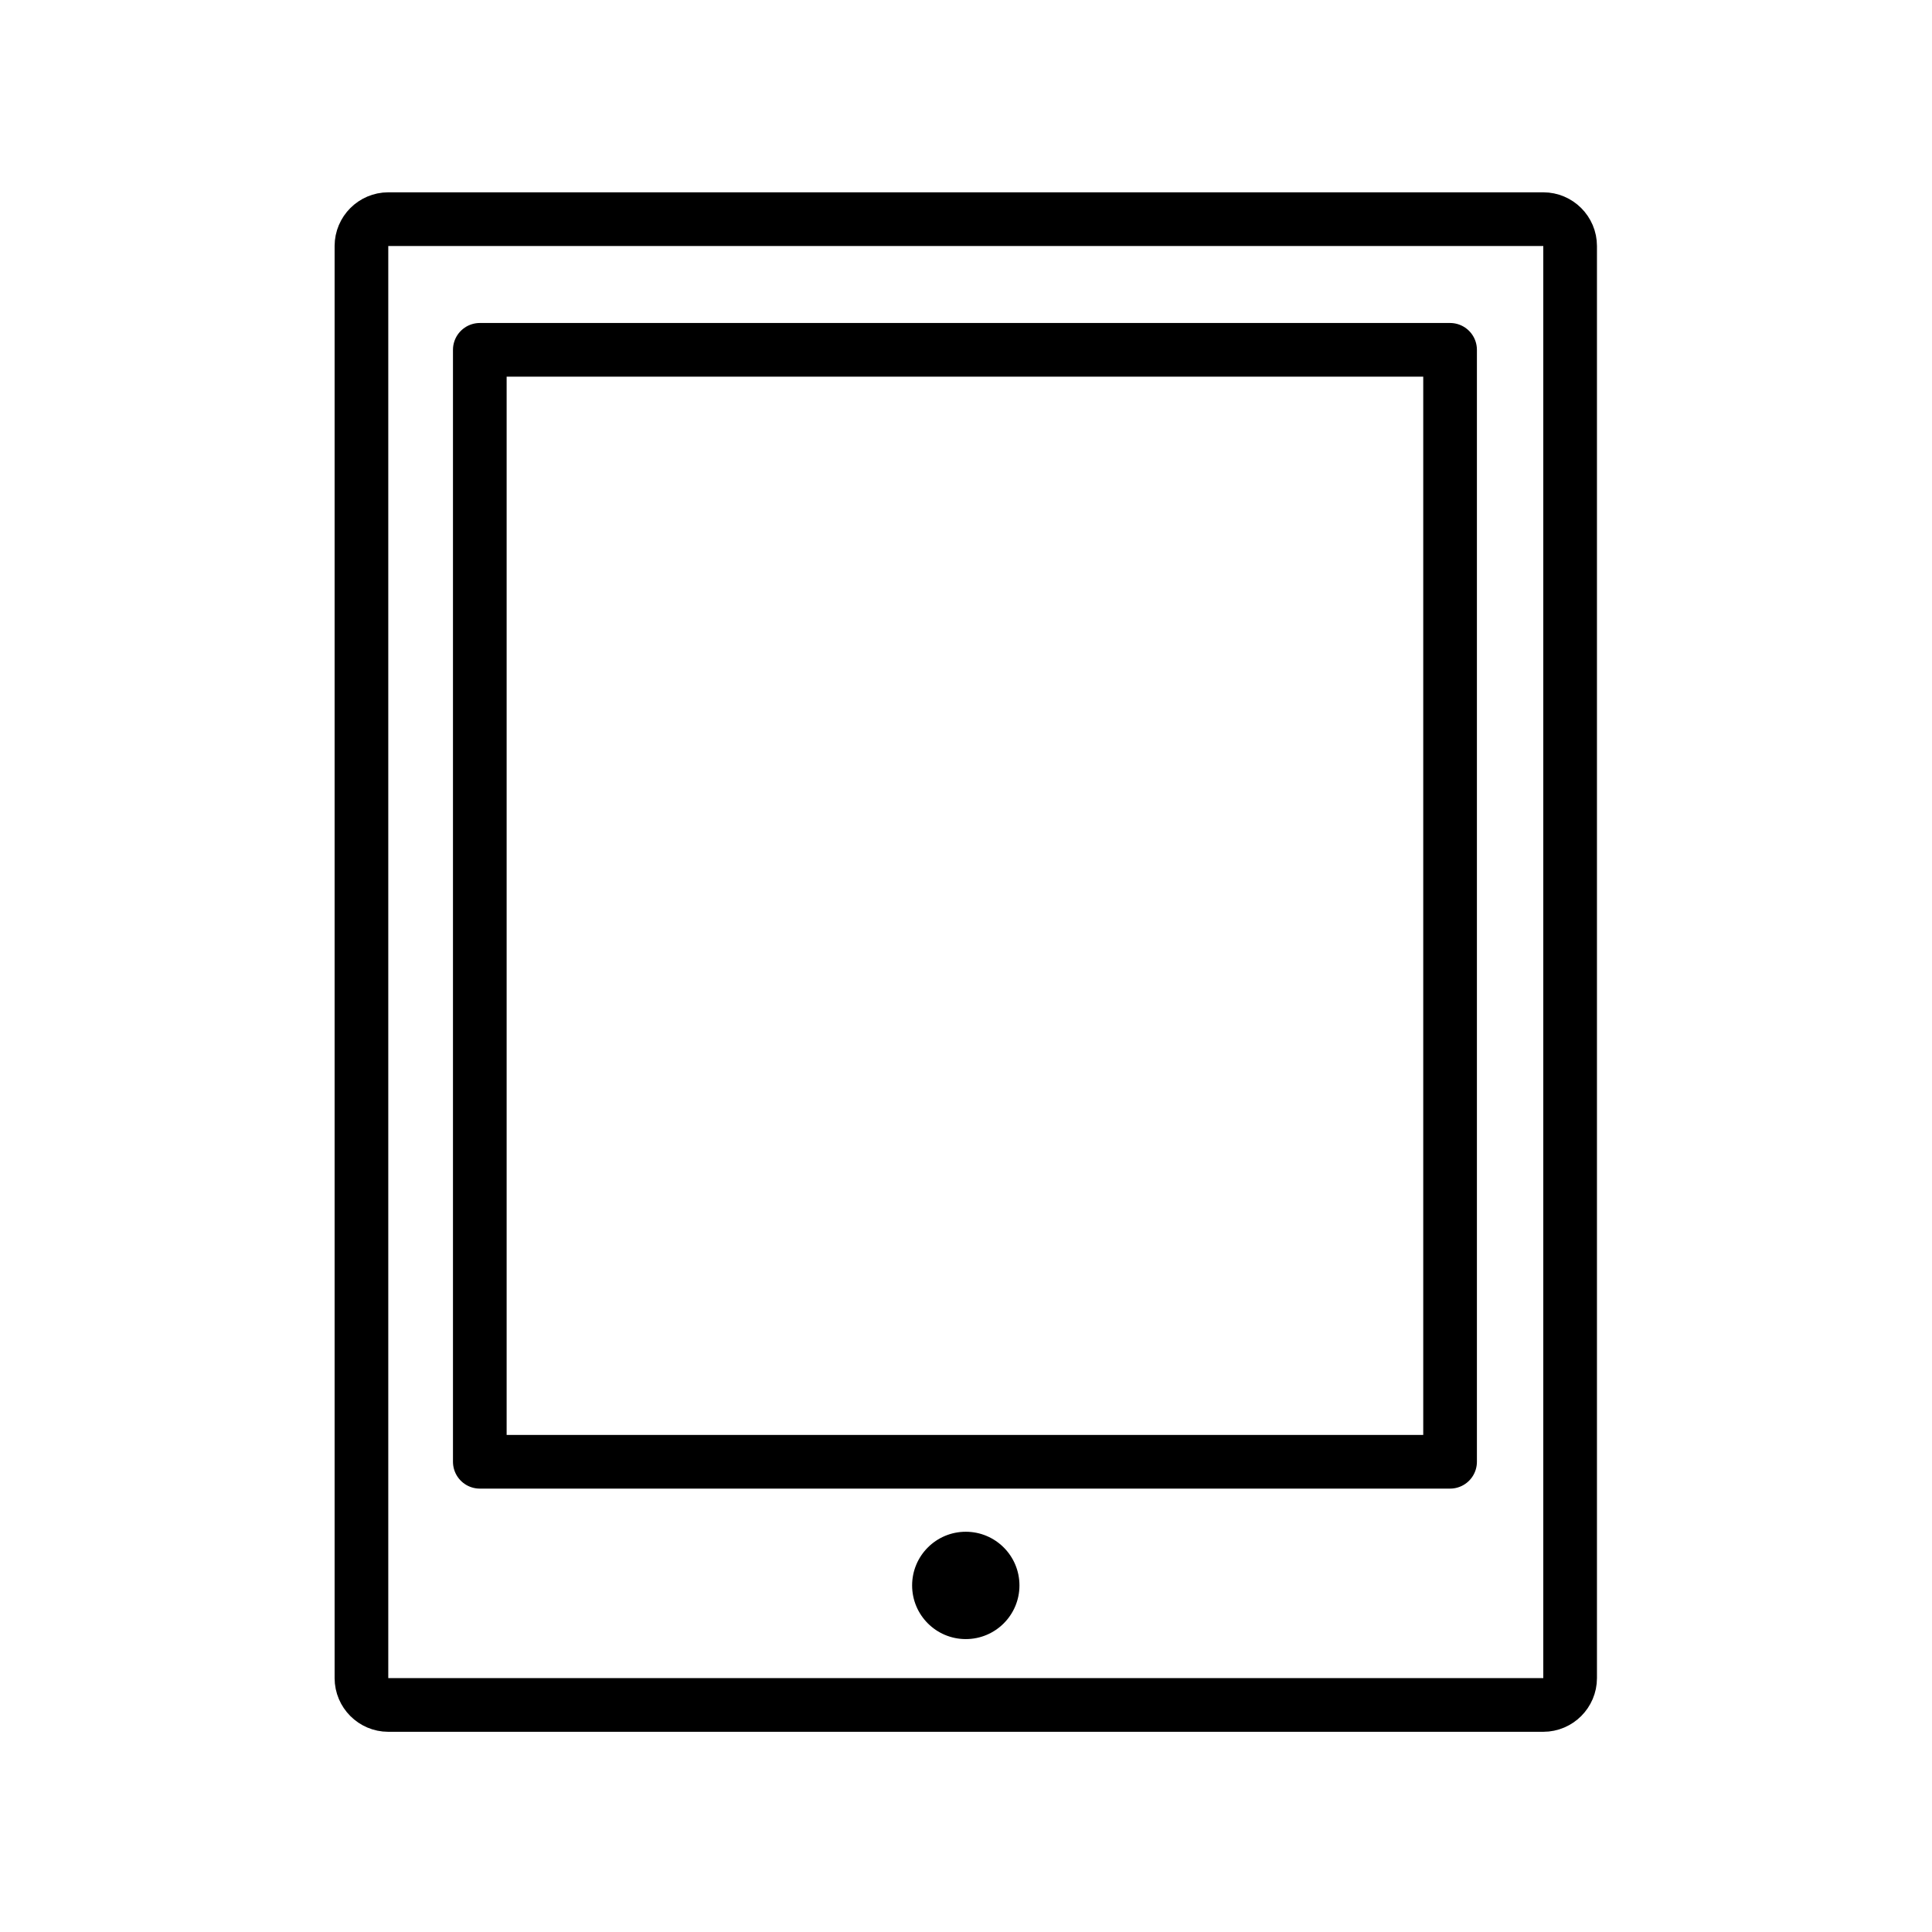
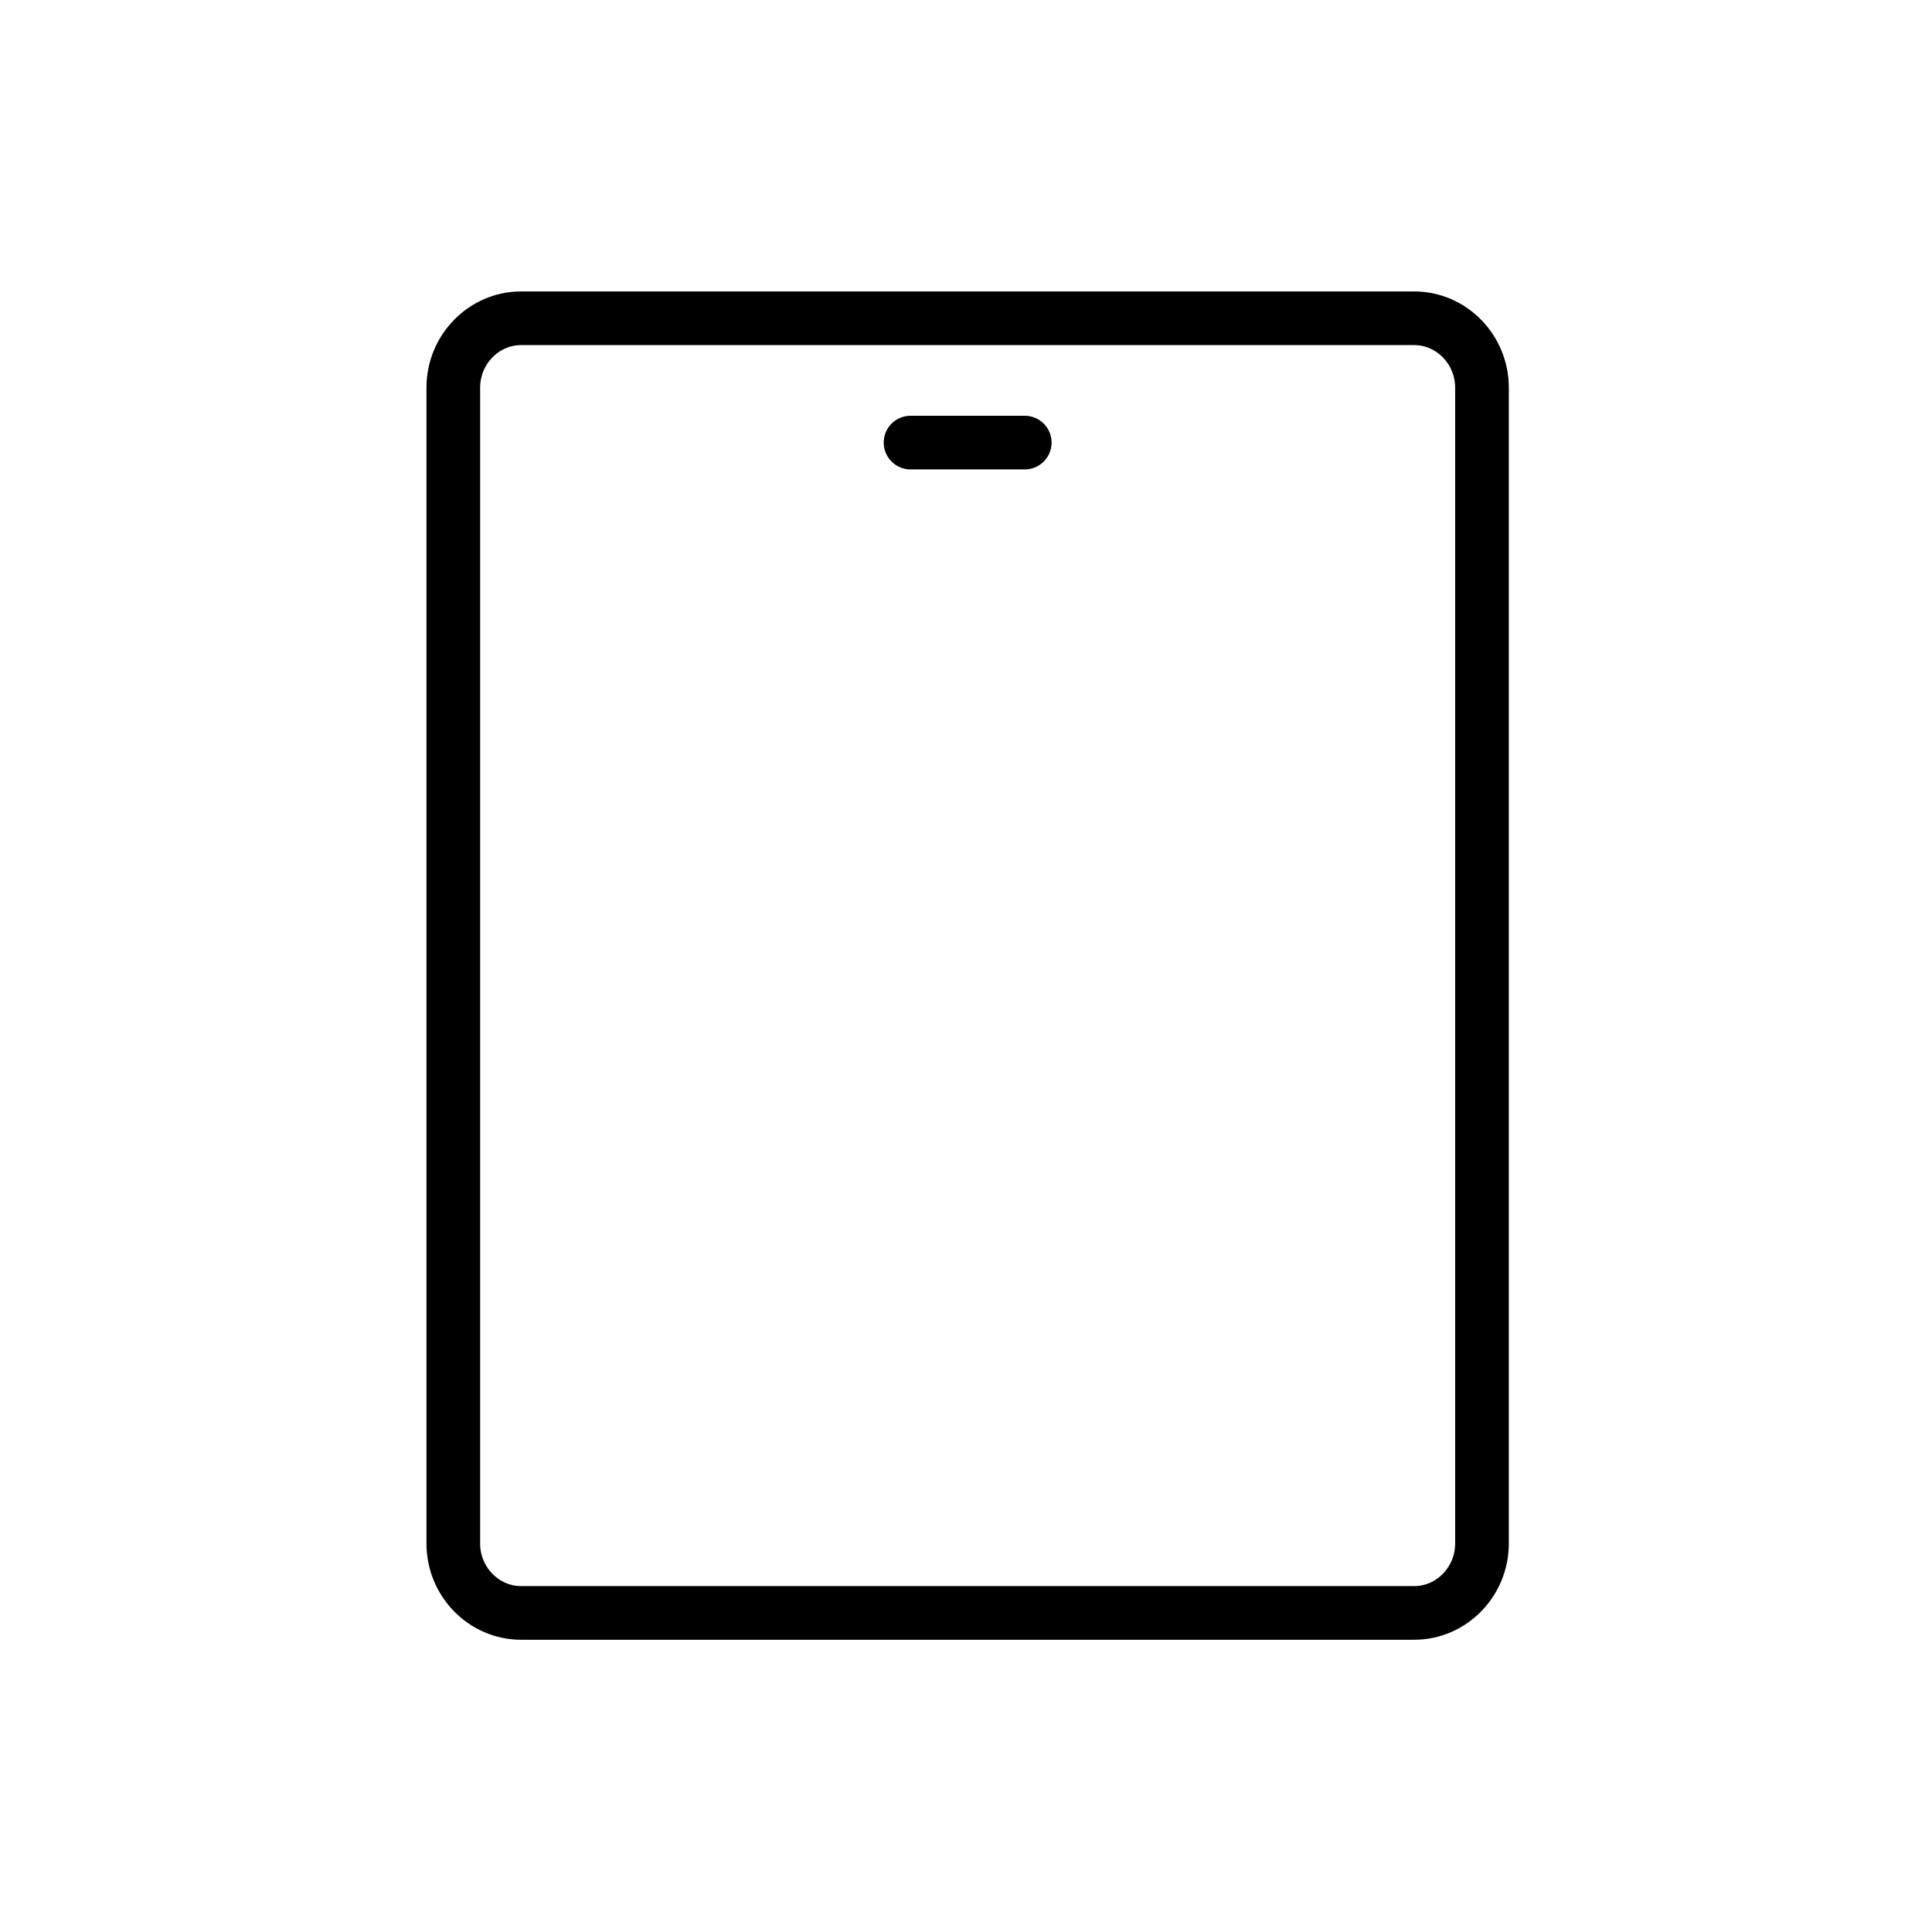
<svg xmlns="http://www.w3.org/2000/svg" id="emoji" viewBox="0 0 72 72">
  <g id="line">
-     <path fill="none" stroke="#000000" stroke-linecap="round" stroke-linejoin="round" stroke-miterlimit="10" stroke-width="2" d="M13.47,62.539V9.167c0-0.55,0.45-1,1-1h43.044c0.55,0,1,0.45,1,1v53.372c0,0.55-0.45,1-1,1H14.47 C13.92,63.539,13.47,63.089,13.47,62.539z" />
-     <circle cx="35.992" cy="59.084" r="2" fill="#000000" stroke="none" />
-     <rect x="17.881" y="13.037" width="36.159" height="41.439" fill="none" stroke="#000000" stroke-linecap="round" stroke-linejoin="round" stroke-miterlimit="10" stroke-width="2" />
+     <g id="line-2">
+       <path fill="none" stroke="#000" stroke-linecap="round" stroke-linejoin="round" stroke-width="2" d="M16.893,57.523V14.447c0-1.422,1.137-2.586,2.526-2.586h33.284c1.389,0,2.526,1.164,2.526,2.586v43.076c0,1.422-1.137,2.586-2.526,2.586H19.419c-1.389,0-2.526-1.164-2.526-2.586Z" />
+     </g>
+     <polygon fill="none" stroke="#000" stroke-linecap="round" stroke-linejoin="round" stroke-width="2" points="33.933 16.494 38.189 16.494 38.189 16.494 33.933 16.494" />
  </g>
</svg>
